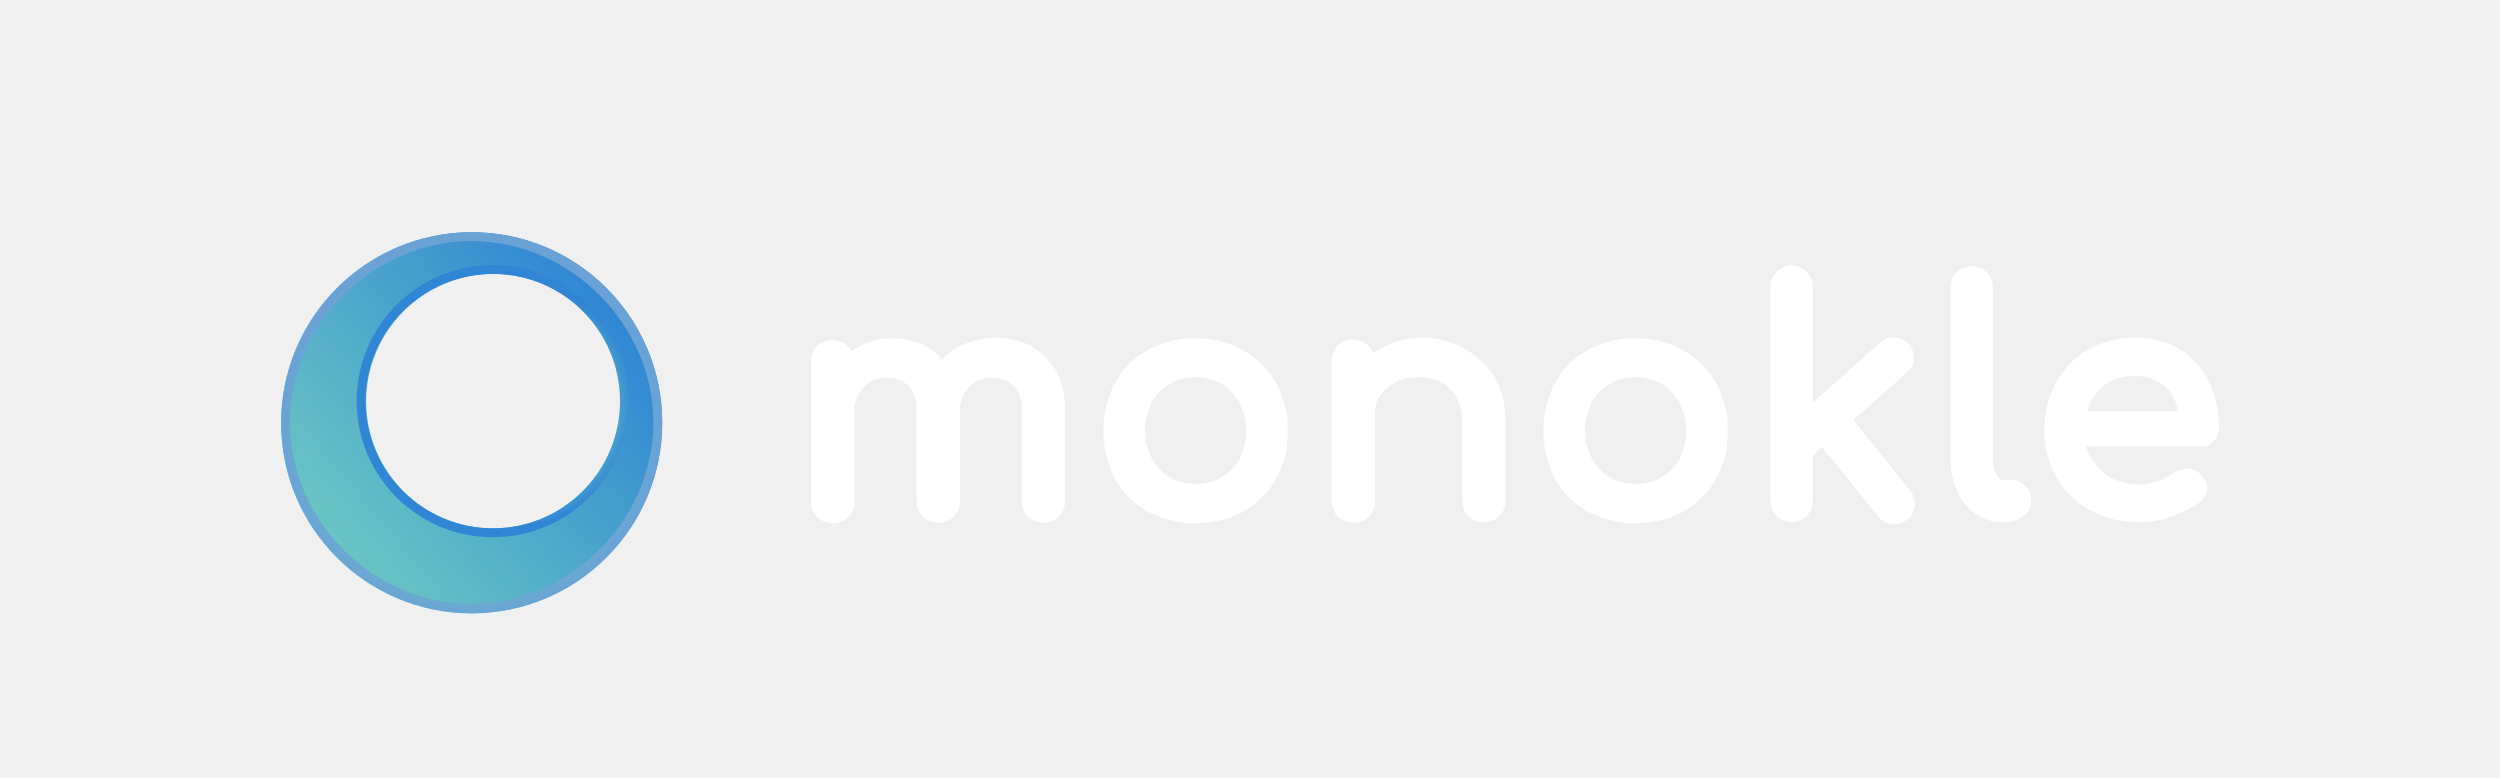
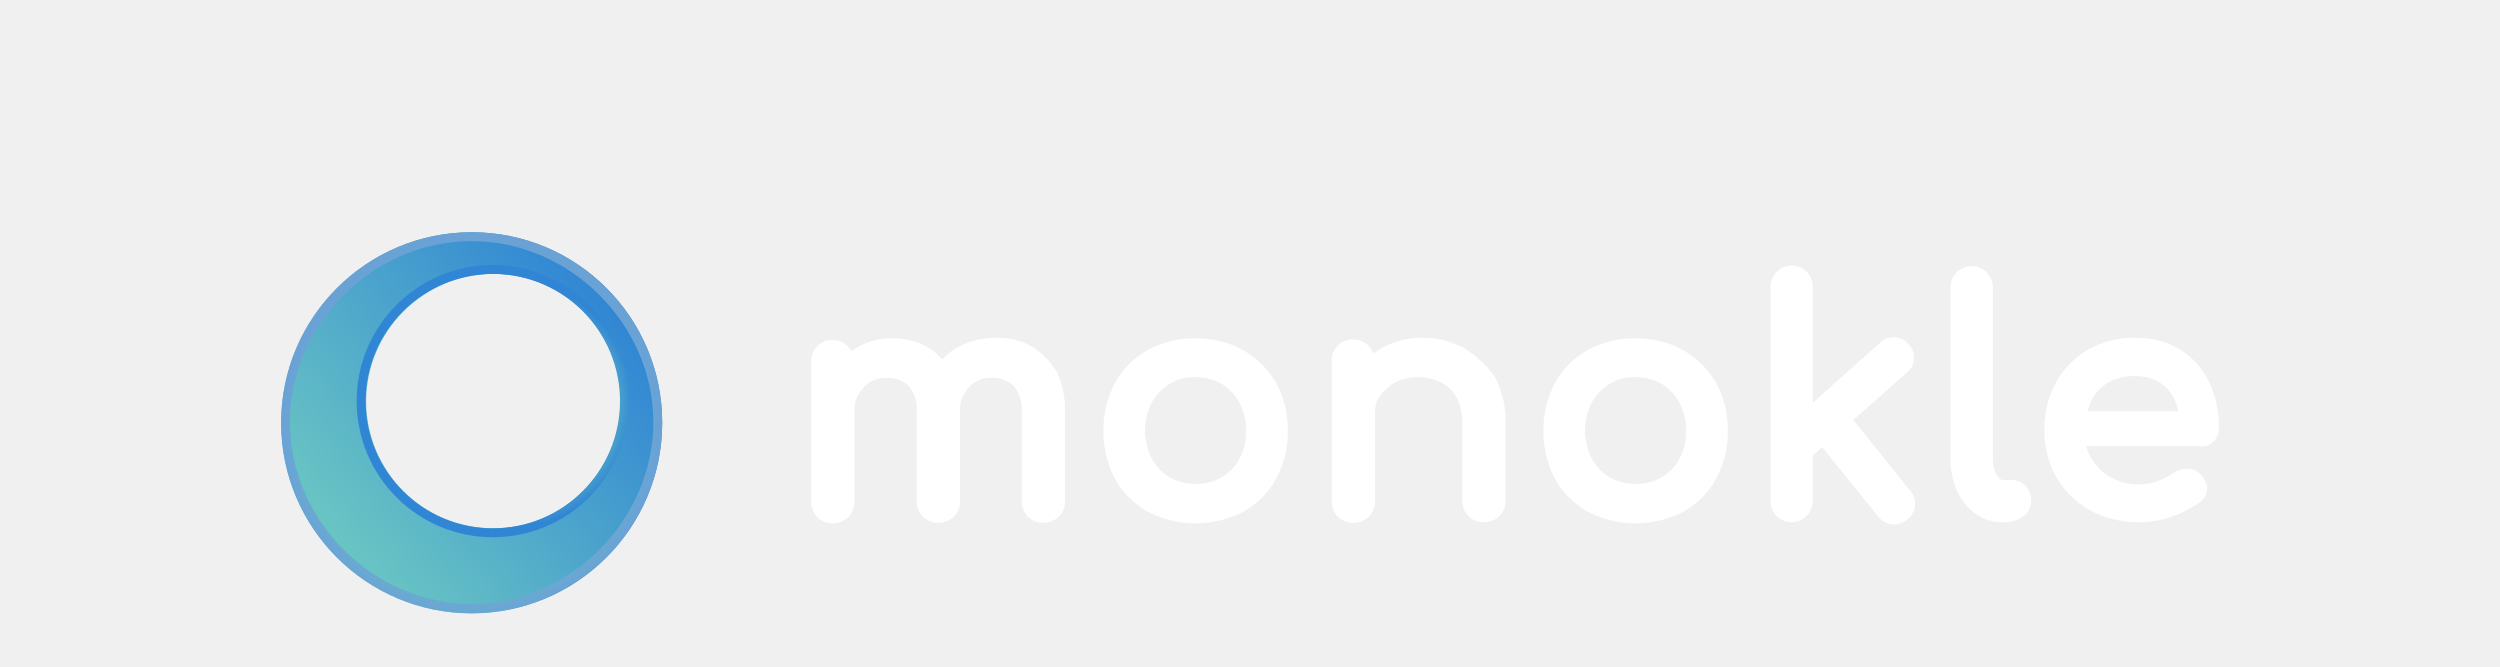
- <svg xmlns="http://www.w3.org/2000/svg" id="TESTKUBE_logos" data-name="TESTKUBE logos" width="450" height="140" viewBox="0 0 450 140">
+ <svg xmlns="http://www.w3.org/2000/svg" id="TESTKUBE_logos" data-name="TESTKUBE logos" width="450" height="120" viewBox="0 0 450 120">
  <defs>
-     <style>.cls-1{fill:none;}.cls-2{fill:#fff;}.cls-3,.cls-4,.cls-5{fill-rule:evenodd;}.cls-3{fill:url(#linear-gradient);}.cls-4{fill:url(#radial-gradient);}.cls-5{fill:url(#radial-gradient-2);}</style>
+     <style>
+       .cls-1{fill:none;}.cls-2{fill:#fff;}.cls-3,.cls-4,.cls-5{fill-rule:evenodd;}.cls-3{fill:url(#linear-gradient);}.cls-4{fill:url(#radial-gradient);}.cls-5{fill:url(#radial-gradient-2);}
+     </style>
    <linearGradient id="linear-gradient" x1="-3061.56" y1="-444.25" x2="-3018.63" y2="-495.41" gradientTransform="matrix(0, 1, 1, 0, 555.39, 3115.61)" gradientUnits="userSpaceOnUse">
      <stop offset="0" stop-color="#3085d4" />
      <stop offset="1" stop-color="#69c5c3" />
    </linearGradient>
    <radialGradient id="radial-gradient" cx="-1323.12" cy="170.49" r="0.96" gradientTransform="matrix(19.12, -18.48, -18.48, -19.12, 28541.26, -21118.57)" gradientUnits="userSpaceOnUse">
      <stop offset="0" stop-color="#3085d4" />
      <stop offset="0.17" stop-color="#3085d4" />
      <stop offset="0.39" stop-color="#69c5c3" />
      <stop offset="0.5" stop-color="#6aa2d6" />
      <stop offset="0.6" stop-color="#69c5c3" />
      <stop offset="0.86" stop-color="#3085d4" />
    </radialGradient>
    <radialGradient id="radial-gradient-2" cx="-1324.54" cy="150.15" r="0.96" gradientTransform="matrix(21.86, -29.41, -29.04, -21.58, 33399.25, -35637.14)" gradientUnits="userSpaceOnUse">
      <stop offset="0.03" stop-color="#6aa2d6" />
      <stop offset="0.08" stop-color="#6aa2d6" />
      <stop offset="0.21" stop-color="#6aa2d6" />
      <stop offset="0.42" stop-color="#69c5c3" />
      <stop offset="0.51" stop-color="#69c5c3" />
      <stop offset="0.61" stop-color="#69c5c3" />
      <stop offset="0.97" stop-color="#6aa2d6" />
    </radialGradient>
  </defs>
-   <rect class="cls-1" width="450" height="140" />
+   <rect class="cls-1" width="450" height="120" />
  <path class="cls-2" d="M185.6,62.3h0a12.64,12.64,0,0,0-6.2-1.5,14.5,14.5,0,0,0-7,1.7,10.11,10.11,0,0,0-2.8,2.2,10.44,10.44,0,0,0-2.8-2.3,12.64,12.64,0,0,0-6.2-1.5,12.22,12.22,0,0,0-6.4,1.7l-.9.6a5.5,5.5,0,0,0-.7-.9,3.93,3.93,0,0,0-2.8-1.1,3.69,3.69,0,0,0-2.7,1.1,3.93,3.93,0,0,0-1.1,2.8V90.3a4.11,4.11,0,0,0,1.1,2.8,4.11,4.11,0,0,0,5.6,0,3.86,3.86,0,0,0,1.1-2.7V74.2a5.88,5.88,0,0,1,1.7-4.5,5.3,5.3,0,0,1,4.1-1.7,5.64,5.64,0,0,1,3.9,1.4A6.21,6.21,0,0,1,165,74V90.2a4.11,4.11,0,0,0,1.1,2.8,4.11,4.11,0,0,0,5.6,0,3.86,3.86,0,0,0,1.1-2.7V74.2a6.05,6.05,0,0,1,1.6-4.5,5.16,5.16,0,0,1,4.1-1.7,5.64,5.64,0,0,1,3.9,1.4,6.21,6.21,0,0,1,1.5,4.6V90.2A4.11,4.11,0,0,0,185,93a4.11,4.11,0,0,0,5.6,0,3.86,3.86,0,0,0,1.1-2.7V74a15.8,15.8,0,0,0-1.5-7.1A13.49,13.49,0,0,0,185.6,62.3Z" />
  <path class="cls-2" d="M223.7,63h0a17,17,0,0,0-8.5-2.1,17.39,17.39,0,0,0-8.6,2.1,15.21,15.21,0,0,0-5.9,5.9,18.86,18.86,0,0,0,0,17.3,15.21,15.21,0,0,0,5.9,5.9,18.66,18.66,0,0,0,17.2,0,15.21,15.21,0,0,0,5.9-5.9,17.39,17.39,0,0,0,2.1-8.6,17.78,17.78,0,0,0-2.1-8.7A16.17,16.17,0,0,0,223.7,63Zm-3.8,22.9a8.88,8.88,0,0,1-4.7,1.2,9.13,9.13,0,0,1-4.7-1.2,8.76,8.76,0,0,1-3.2-3.4,11,11,0,0,1,0-10,9.52,9.52,0,0,1,3.2-3.4,8.88,8.88,0,0,1,4.7-1.2,9.13,9.13,0,0,1,4.7,1.2,8.76,8.76,0,0,1,3.2,3.4,10.67,10.67,0,0,1,1.2,5.1,10,10,0,0,1-1.2,5h0A8.46,8.46,0,0,1,219.9,85.9Z" />
  <path class="cls-2" d="M263.4,62.6h0a15.29,15.29,0,0,0-7.4-1.8,14.52,14.52,0,0,0-7.2,1.8c-.6.3-1.1.7-1.6,1a4.19,4.19,0,0,0-.9-1.4,3.93,3.93,0,0,0-2.8-1.1,3.69,3.69,0,0,0-2.7,1.1,3.93,3.93,0,0,0-1.1,2.8V90.2a4.11,4.11,0,0,0,1.1,2.8,4.11,4.11,0,0,0,5.6,0,3.86,3.86,0,0,0,1.1-2.7V74.2a4.8,4.8,0,0,1,1-3.1,8.68,8.68,0,0,1,2.7-2.3,8,8,0,0,1,3.9-.9,9.28,9.28,0,0,1,4.2.9,6.39,6.39,0,0,1,2.8,2.6,9.47,9.47,0,0,1,1.1,4.8V90.1a4.11,4.11,0,0,0,1.1,2.8,3.93,3.93,0,0,0,2.8,1.1,4.11,4.11,0,0,0,2.8-1.1,3.93,3.93,0,0,0,1.1-2.8V76.3a16.83,16.83,0,0,0-1.9-8.4A17.81,17.81,0,0,0,263.4,62.6Z" />
  <path class="cls-2" d="M302.9,63h0a17,17,0,0,0-8.5-2.1,17.39,17.39,0,0,0-8.6,2.1,15.21,15.21,0,0,0-5.9,5.9,18.86,18.86,0,0,0,0,17.3,15.21,15.21,0,0,0,5.9,5.9,18.66,18.66,0,0,0,17.2,0,15.21,15.21,0,0,0,5.9-5.9,17.39,17.39,0,0,0,2.1-8.6,17.78,17.78,0,0,0-2.1-8.7A16.17,16.17,0,0,0,302.9,63Zm-3.8,22.9a8.88,8.88,0,0,1-4.7,1.2,9.13,9.13,0,0,1-4.7-1.2,8.76,8.76,0,0,1-3.2-3.4,11,11,0,0,1,0-10,9.52,9.52,0,0,1,3.2-3.4,8.88,8.88,0,0,1,4.7-1.2,9.13,9.13,0,0,1,4.7,1.2,8.76,8.76,0,0,1,3.2,3.4,10.67,10.67,0,0,1,1.2,5.1,10,10,0,0,1-1.2,5h0A8.46,8.46,0,0,1,299.1,85.9Z" />
  <path class="cls-2" d="M333.6,75.6l9.7-8.6a3.17,3.17,0,0,0,1.2-2.5,3.31,3.31,0,0,0-1-2.6,3.51,3.51,0,0,0-5.1-.2L326.3,72.5V51.6a3.8,3.8,0,1,0-7.6,0V90.2a3.8,3.8,0,1,0,7.6,0V82l1.7-1.5L338.1,93a3.75,3.75,0,0,0,2.5,1.4h.3a3.58,3.58,0,0,0,2.4-.9,3.4,3.4,0,0,0,1.4-2.5,3.56,3.56,0,0,0-.9-2.7Z" />
  <path class="cls-2" d="M362,86.4h-1.4c-.3,0-.7-.1-1.2-.9a6,6,0,0,1-.7-3V51.7a3.8,3.8,0,1,0-7.6,0V82.6a13.36,13.36,0,0,0,1.2,5.8,10.35,10.35,0,0,0,3.3,4.1,8.45,8.45,0,0,0,5,1.5h.1a5.48,5.48,0,0,0,3.4-1,3.34,3.34,0,0,0,1.5-2.8,3.62,3.62,0,0,0-1-2.7A3.27,3.27,0,0,0,362,86.4Z" />
  <path class="cls-2" d="M398.4,79.5a3.32,3.32,0,0,0,1-2.5,18.42,18.42,0,0,0-1.8-8.3,13.88,13.88,0,0,0-5.2-5.8,15.27,15.27,0,0,0-8.1-2.1,16.63,16.63,0,0,0-8.4,2.1,15.65,15.65,0,0,0-5.8,5.9,17.39,17.39,0,0,0-2.1,8.6,16.44,16.44,0,0,0,2.2,8.6,15.73,15.73,0,0,0,6.1,5.9,18.17,18.17,0,0,0,8.8,2.1,17.7,17.7,0,0,0,5.8-1,20.28,20.28,0,0,0,5.1-2.6,3.23,3.23,0,0,0,1.3-2.6,4,4,0,0,0-1.4-2.6,3.07,3.07,0,0,0-2.4-.8,4.07,4.07,0,0,0-2.4.8,11.28,11.28,0,0,1-2.7,1.4,9.6,9.6,0,0,1-3.3.6,9.8,9.8,0,0,1-5.2-1.3,9.06,9.06,0,0,1-3.5-3.5,6.67,6.67,0,0,1-.9-2.1h20.3A2.7,2.7,0,0,0,398.4,79.5Zm-14-11.8a8.32,8.32,0,0,1,4.3,1.1,7.36,7.36,0,0,1,2.7,3.1,10.33,10.33,0,0,1,.7,2.1H375.7c.2-.6.4-1.1.6-1.6a8.08,8.08,0,0,1,3.1-3.5A9.49,9.49,0,0,1,384.4,67.7Z" />
  <g id="Ring">
    <path class="cls-3" d="M50.6,76.1A34.3,34.3,0,1,0,84.9,41.8,34.36,34.36,0,0,0,50.6,76.1Zm15.3-3.9A22.9,22.9,0,1,0,88.8,49.3h0A23,23,0,0,0,65.9,72.2Z" />
    <path class="cls-4" d="M88.7,96.7a24.5,24.5,0,1,1,24.5-24.5h0A24.48,24.48,0,0,1,88.7,96.7Zm0-1.6a22.9,22.9,0,1,1,22.9-22.9h0A22.9,22.9,0,0,1,88.7,95.1Z" />
    <path class="cls-5" d="M84.9,110.4a34.3,34.3,0,1,1,34.3-34.3h0a34.36,34.36,0,0,1-34.3,34.3Zm0-1.7c-17.7,0-32.7-15-32.7-32.7s15-32.6,32.7-32.6,32.7,15,32.7,32.6S102.6,108.7,84.9,108.7Z" />
  </g>
</svg>
